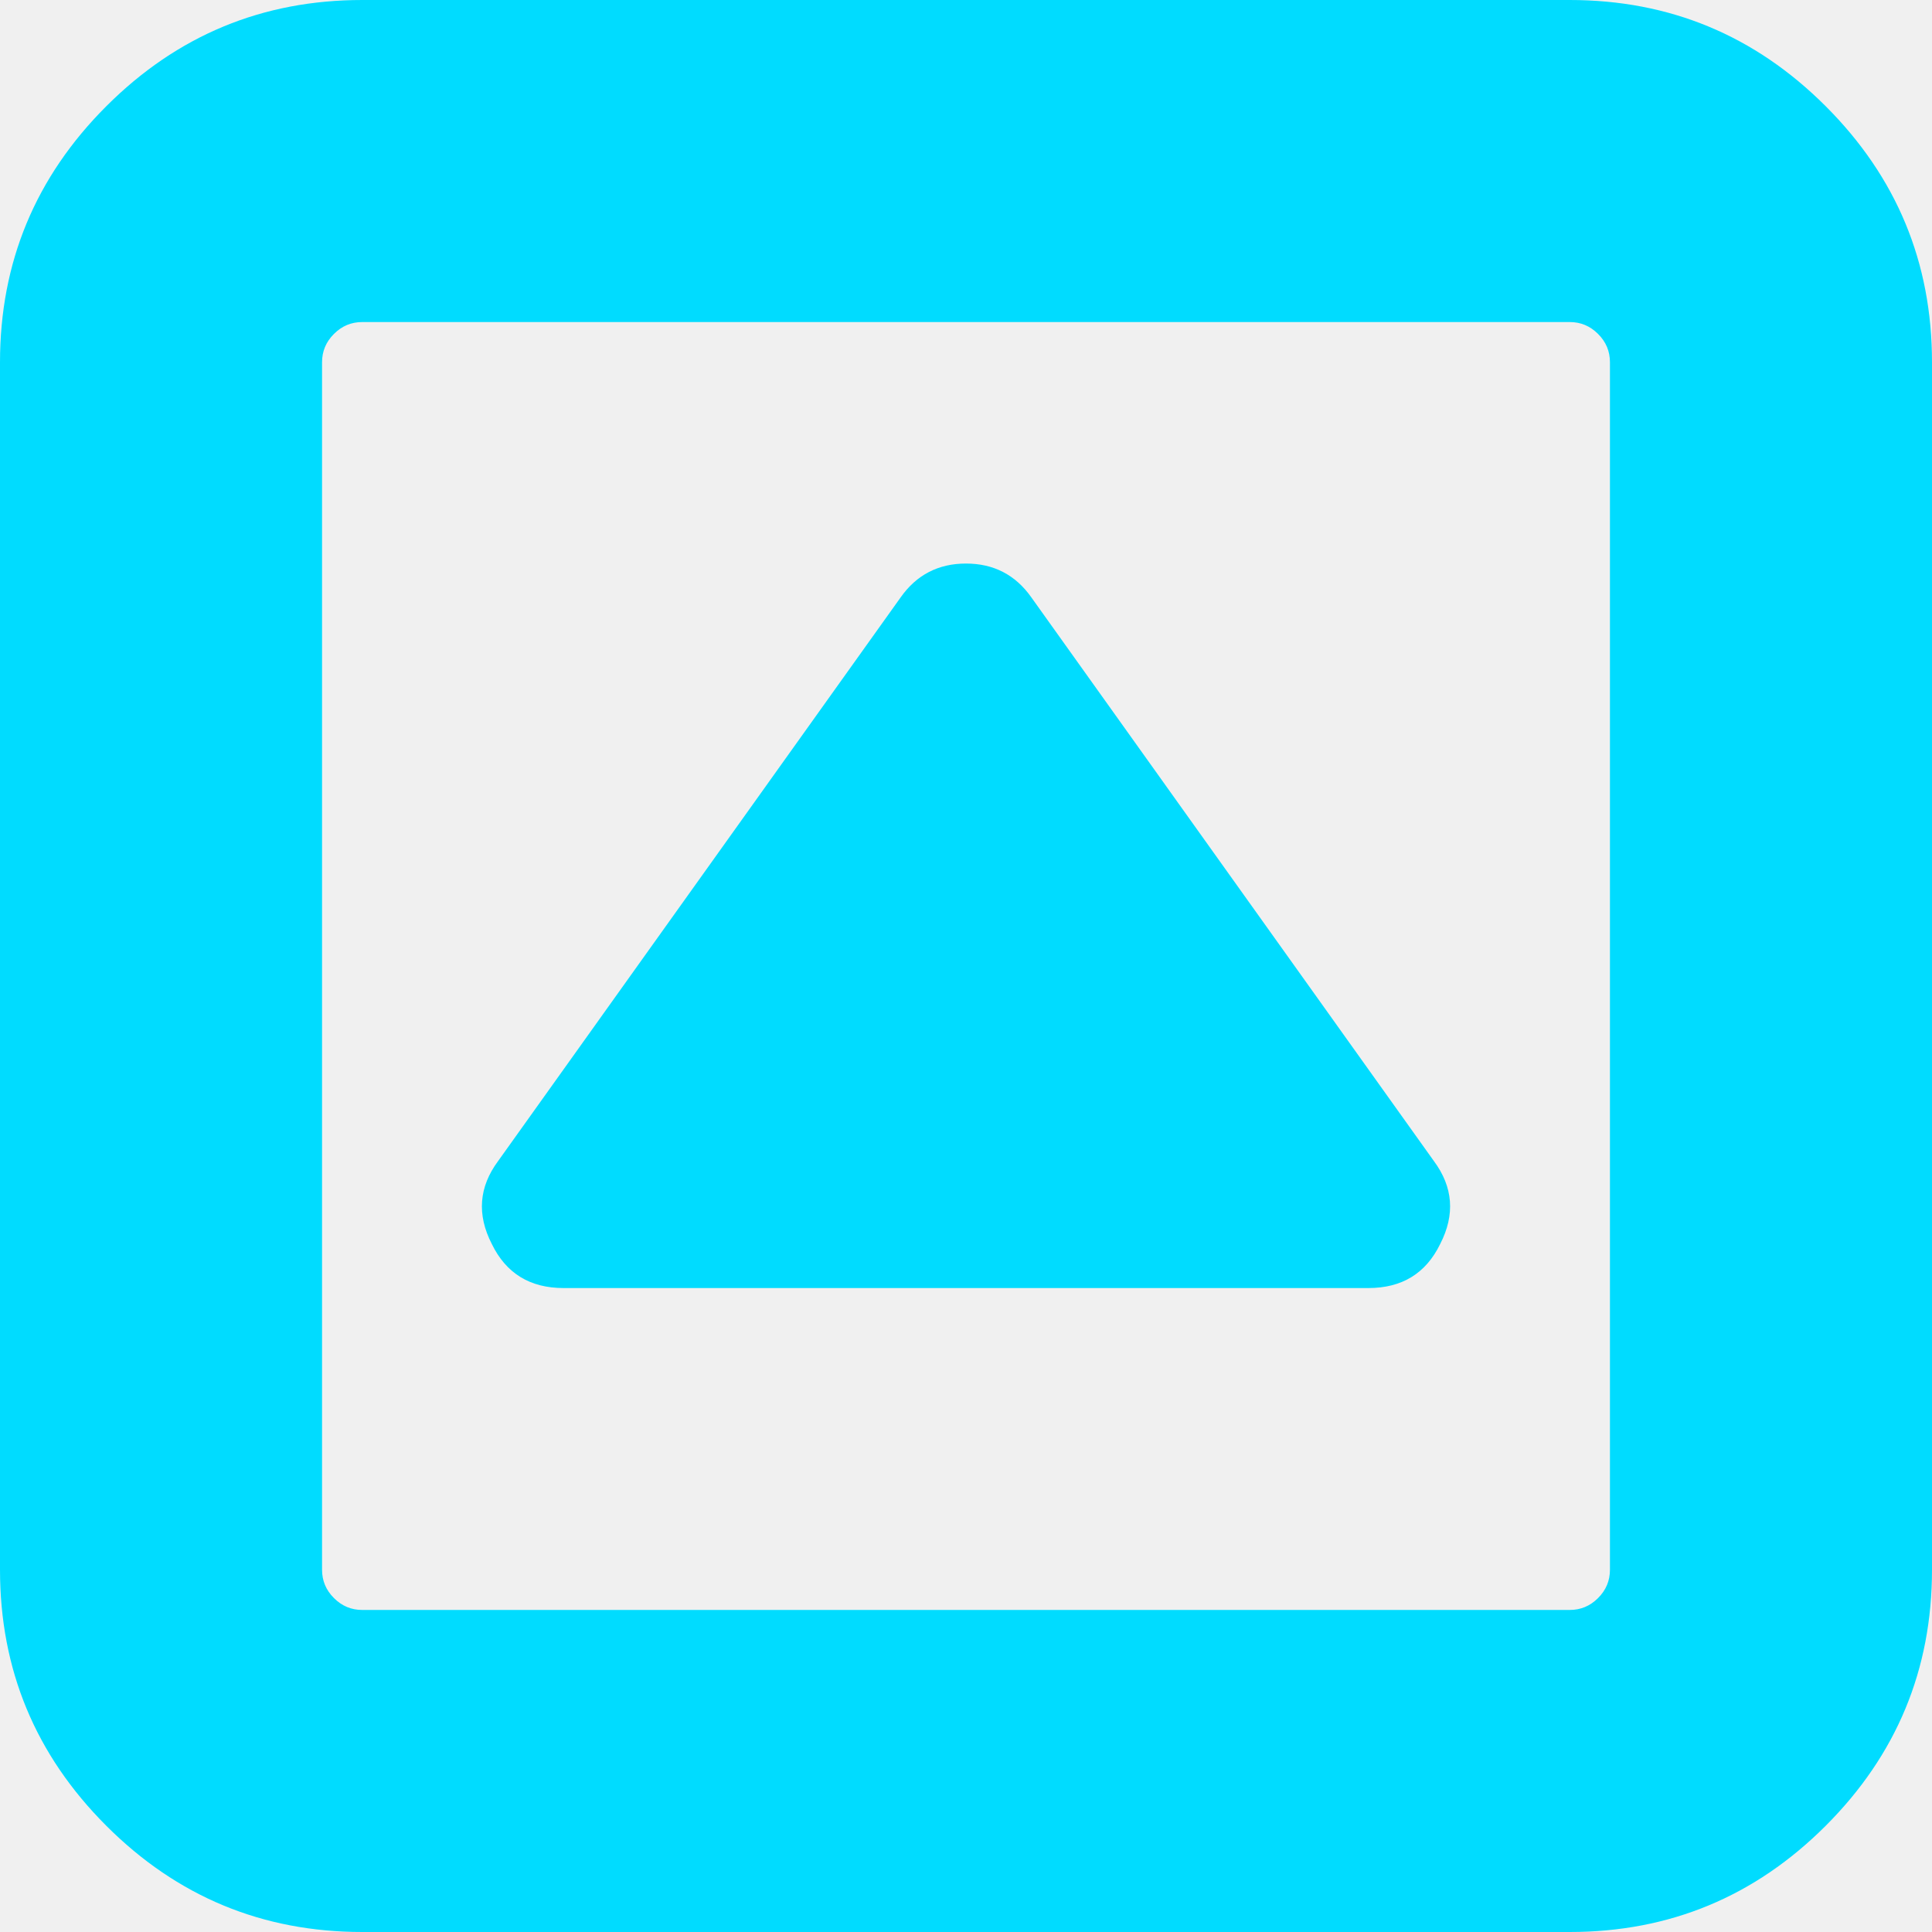
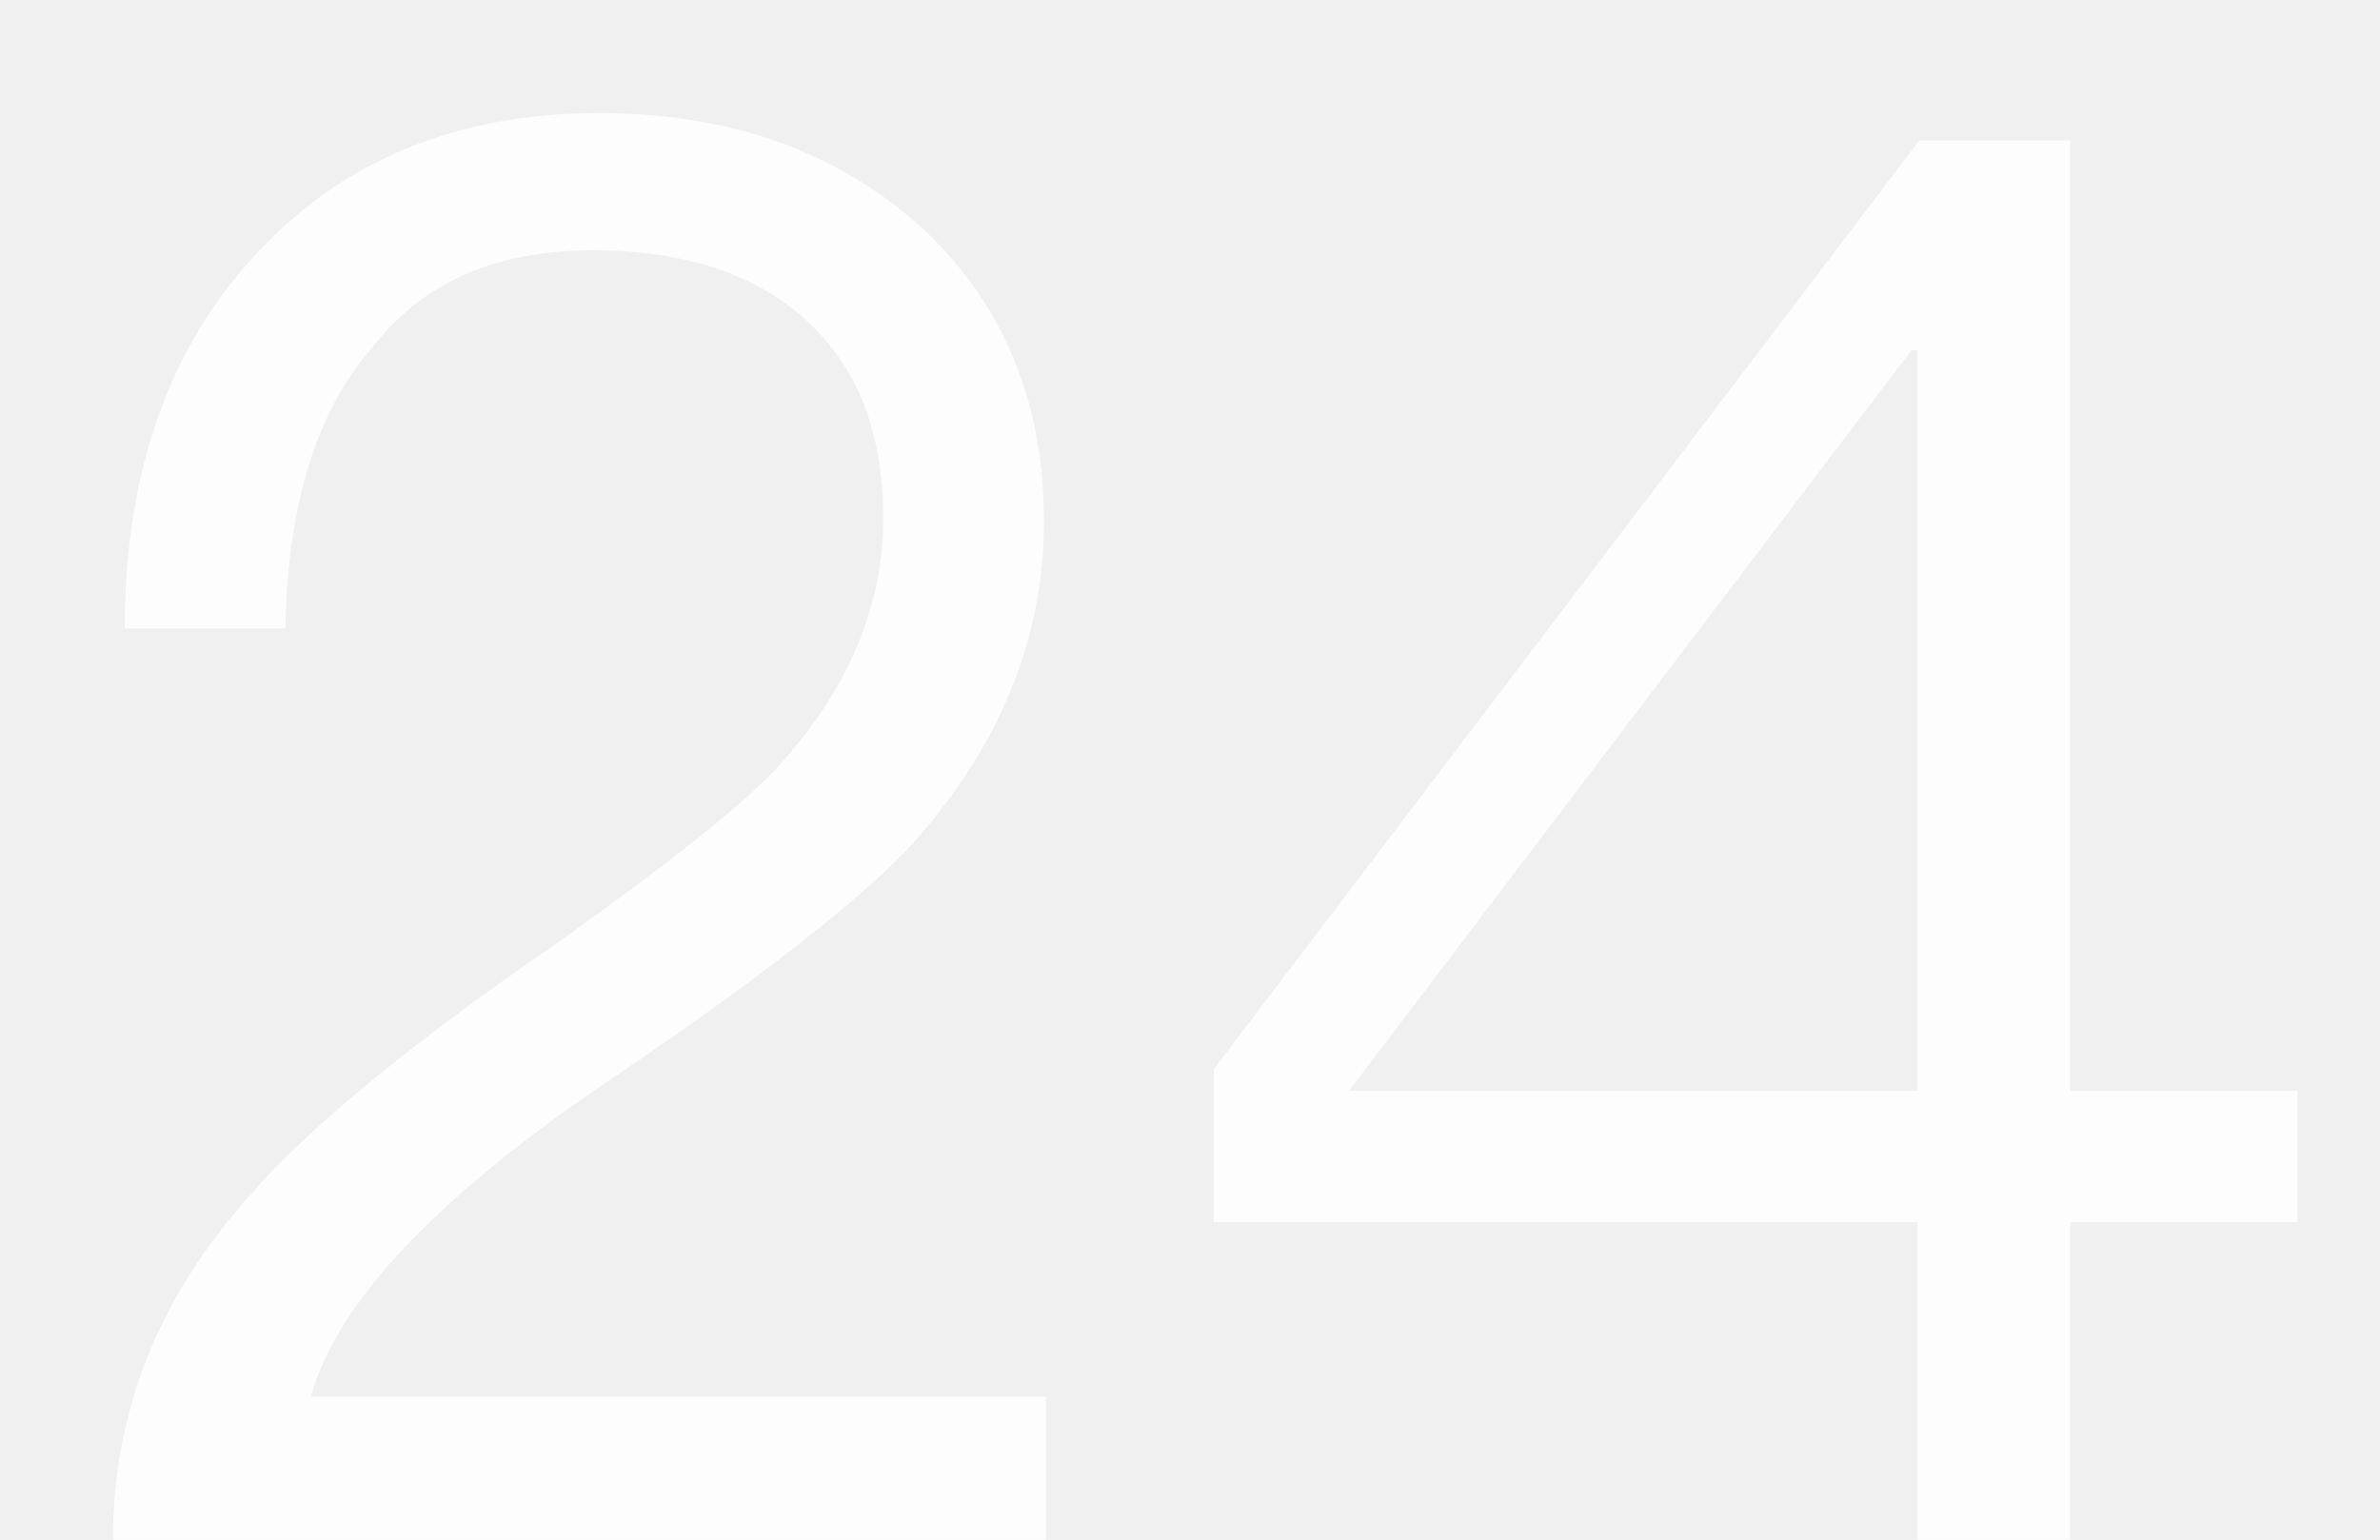
- <svg xmlns="http://www.w3.org/2000/svg" version="1.1" width="13px" height="13px">
-   <g transform="matrix(1 0 0 1 -7 -6 )">
-     <path d="M 9.648 7.812  C 9.778 7.987  9.792 8.173  9.691 8.37  C 9.595 8.568  9.434 8.667  9.208 8.667  L 3.792 8.667  C 3.566 8.667  3.405 8.568  3.309 8.37  C 3.208 8.173  3.222 7.987  3.352 7.812  L 6.06 4.02  C 6.167 3.868  6.314 3.792  6.5 3.792  C 6.686 3.792  6.833 3.868  6.94 4.02  L 9.648 7.812  Z M 10.753 10.753  C 10.807 10.699  10.833 10.636  10.833 10.562  L 10.833 2.438  C 10.833 2.364  10.807 2.301  10.753 2.247  C 10.699 2.193  10.636 2.167  10.562 2.167  L 2.438 2.167  C 2.364 2.167  2.301 2.193  2.247 2.247  C 2.193 2.301  2.167 2.364  2.167 2.438  L 2.167 10.562  C 2.167 10.636  2.193 10.699  2.247 10.753  C 2.301 10.807  2.364 10.833  2.438 10.833  L 10.562 10.833  C 10.636 10.833  10.699 10.807  10.753 10.753  Z M 12.285 0.715  C 12.762 1.192  13 1.766  13 2.438  L 13 10.562  C 13 11.234  12.762 11.808  12.285 12.285  C 11.808 12.762  11.234 13  10.562 13  L 2.438 13  C 1.766 13  1.192 12.762  0.715 12.285  C 0.238 11.808  0 11.234  0 10.562  L 0 2.438  C 0 1.766  0.238 1.192  0.715 0.715  C 1.192 0.238  1.766 0  2.438 0  L 10.562 0  C 11.234 0  11.808 0.238  12.285 0.715  Z " fill-rule="nonzero" fill="#00dcff" stroke="none" transform="matrix(1 0 0 1 7 6 )" />
+ <svg xmlns="http://www.w3.org/2000/svg" version="1.1" width="17px" height="11px">
+   <g transform="matrix(1 0 0 1 -57 -216 )">
+     <path d="M 6.561 1.606  C 5.959 1.074  5.203 0.808  4.279 0.808  C 3.271 0.808  2.445 1.144  1.829 1.816  C 1.213 2.474  0.891 3.37  0.891 4.49  L 2.039 4.49  C 2.053 3.608  2.263 2.936  2.655 2.488  C 3.019 2.012  3.551 1.788  4.237 1.788  C 4.881 1.788  5.399 1.956  5.763 2.292  C 6.127 2.628  6.309 3.09  6.309 3.706  C 6.309 4.35  6.043 4.952  5.539 5.498  C 5.273 5.778  4.755 6.184  3.971 6.744  C 2.907 7.472  2.193 8.074  1.801 8.522  C 1.129 9.264  0.807 10.09  0.807 11  L 7.471 11  L 7.471 9.978  L 2.221 9.978  C 2.403 9.306  3.131 8.536  4.405 7.682  C 5.441 6.982  6.127 6.436  6.477 6.072  C 7.121 5.372  7.457 4.588  7.457 3.72  C 7.457 2.852  7.149 2.138  6.561 1.606  Z M 14.787 1.004  L 13.709 1.004  L 8.669 7.64  L 8.669 8.732  L 13.695 8.732  L 13.695 11  L 14.787 11  L 14.787 8.732  L 16.411 8.732  L 16.411 7.794  L 14.787 7.794  L 14.787 1.004  Z M 9.635 7.794  L 13.653 2.502  L 13.695 2.502  L 13.695 7.794  L 9.635 7.794  Z " fill-rule="nonzero" fill="#ffffff" stroke="none" fill-opacity="0.898" transform="matrix(1 0 0 1 57 216 )" />
  </g>
</svg>
